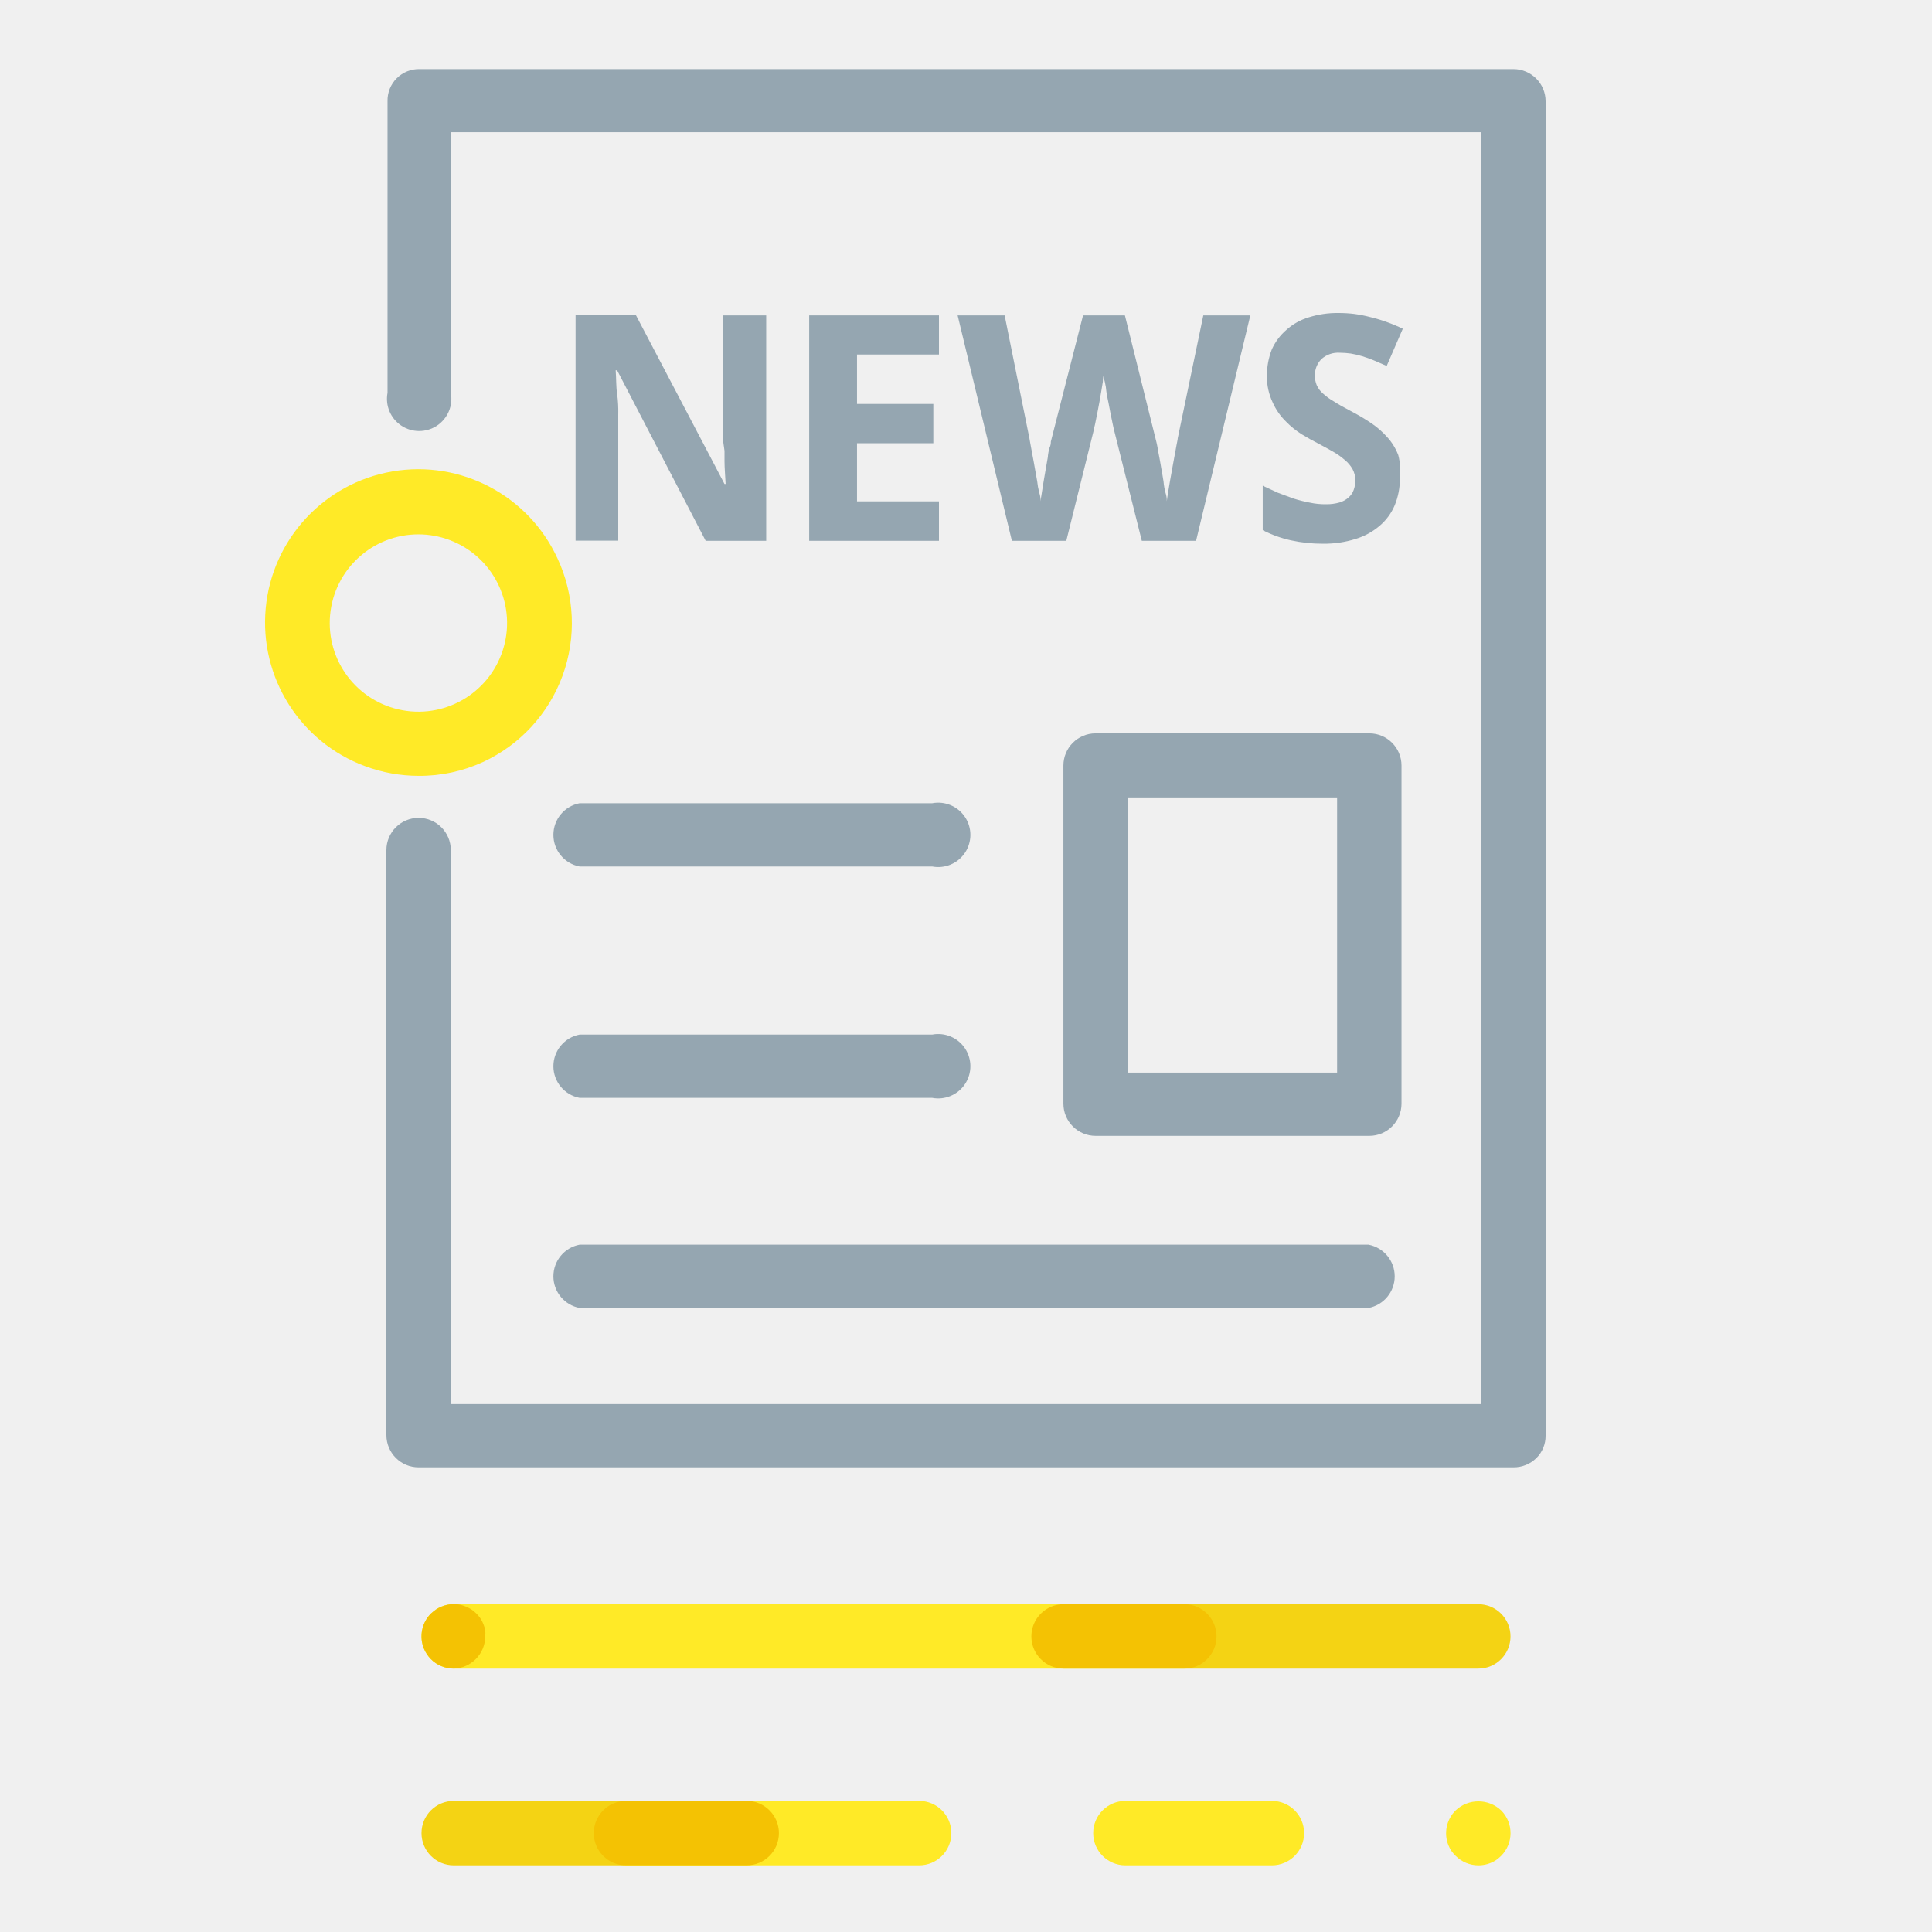
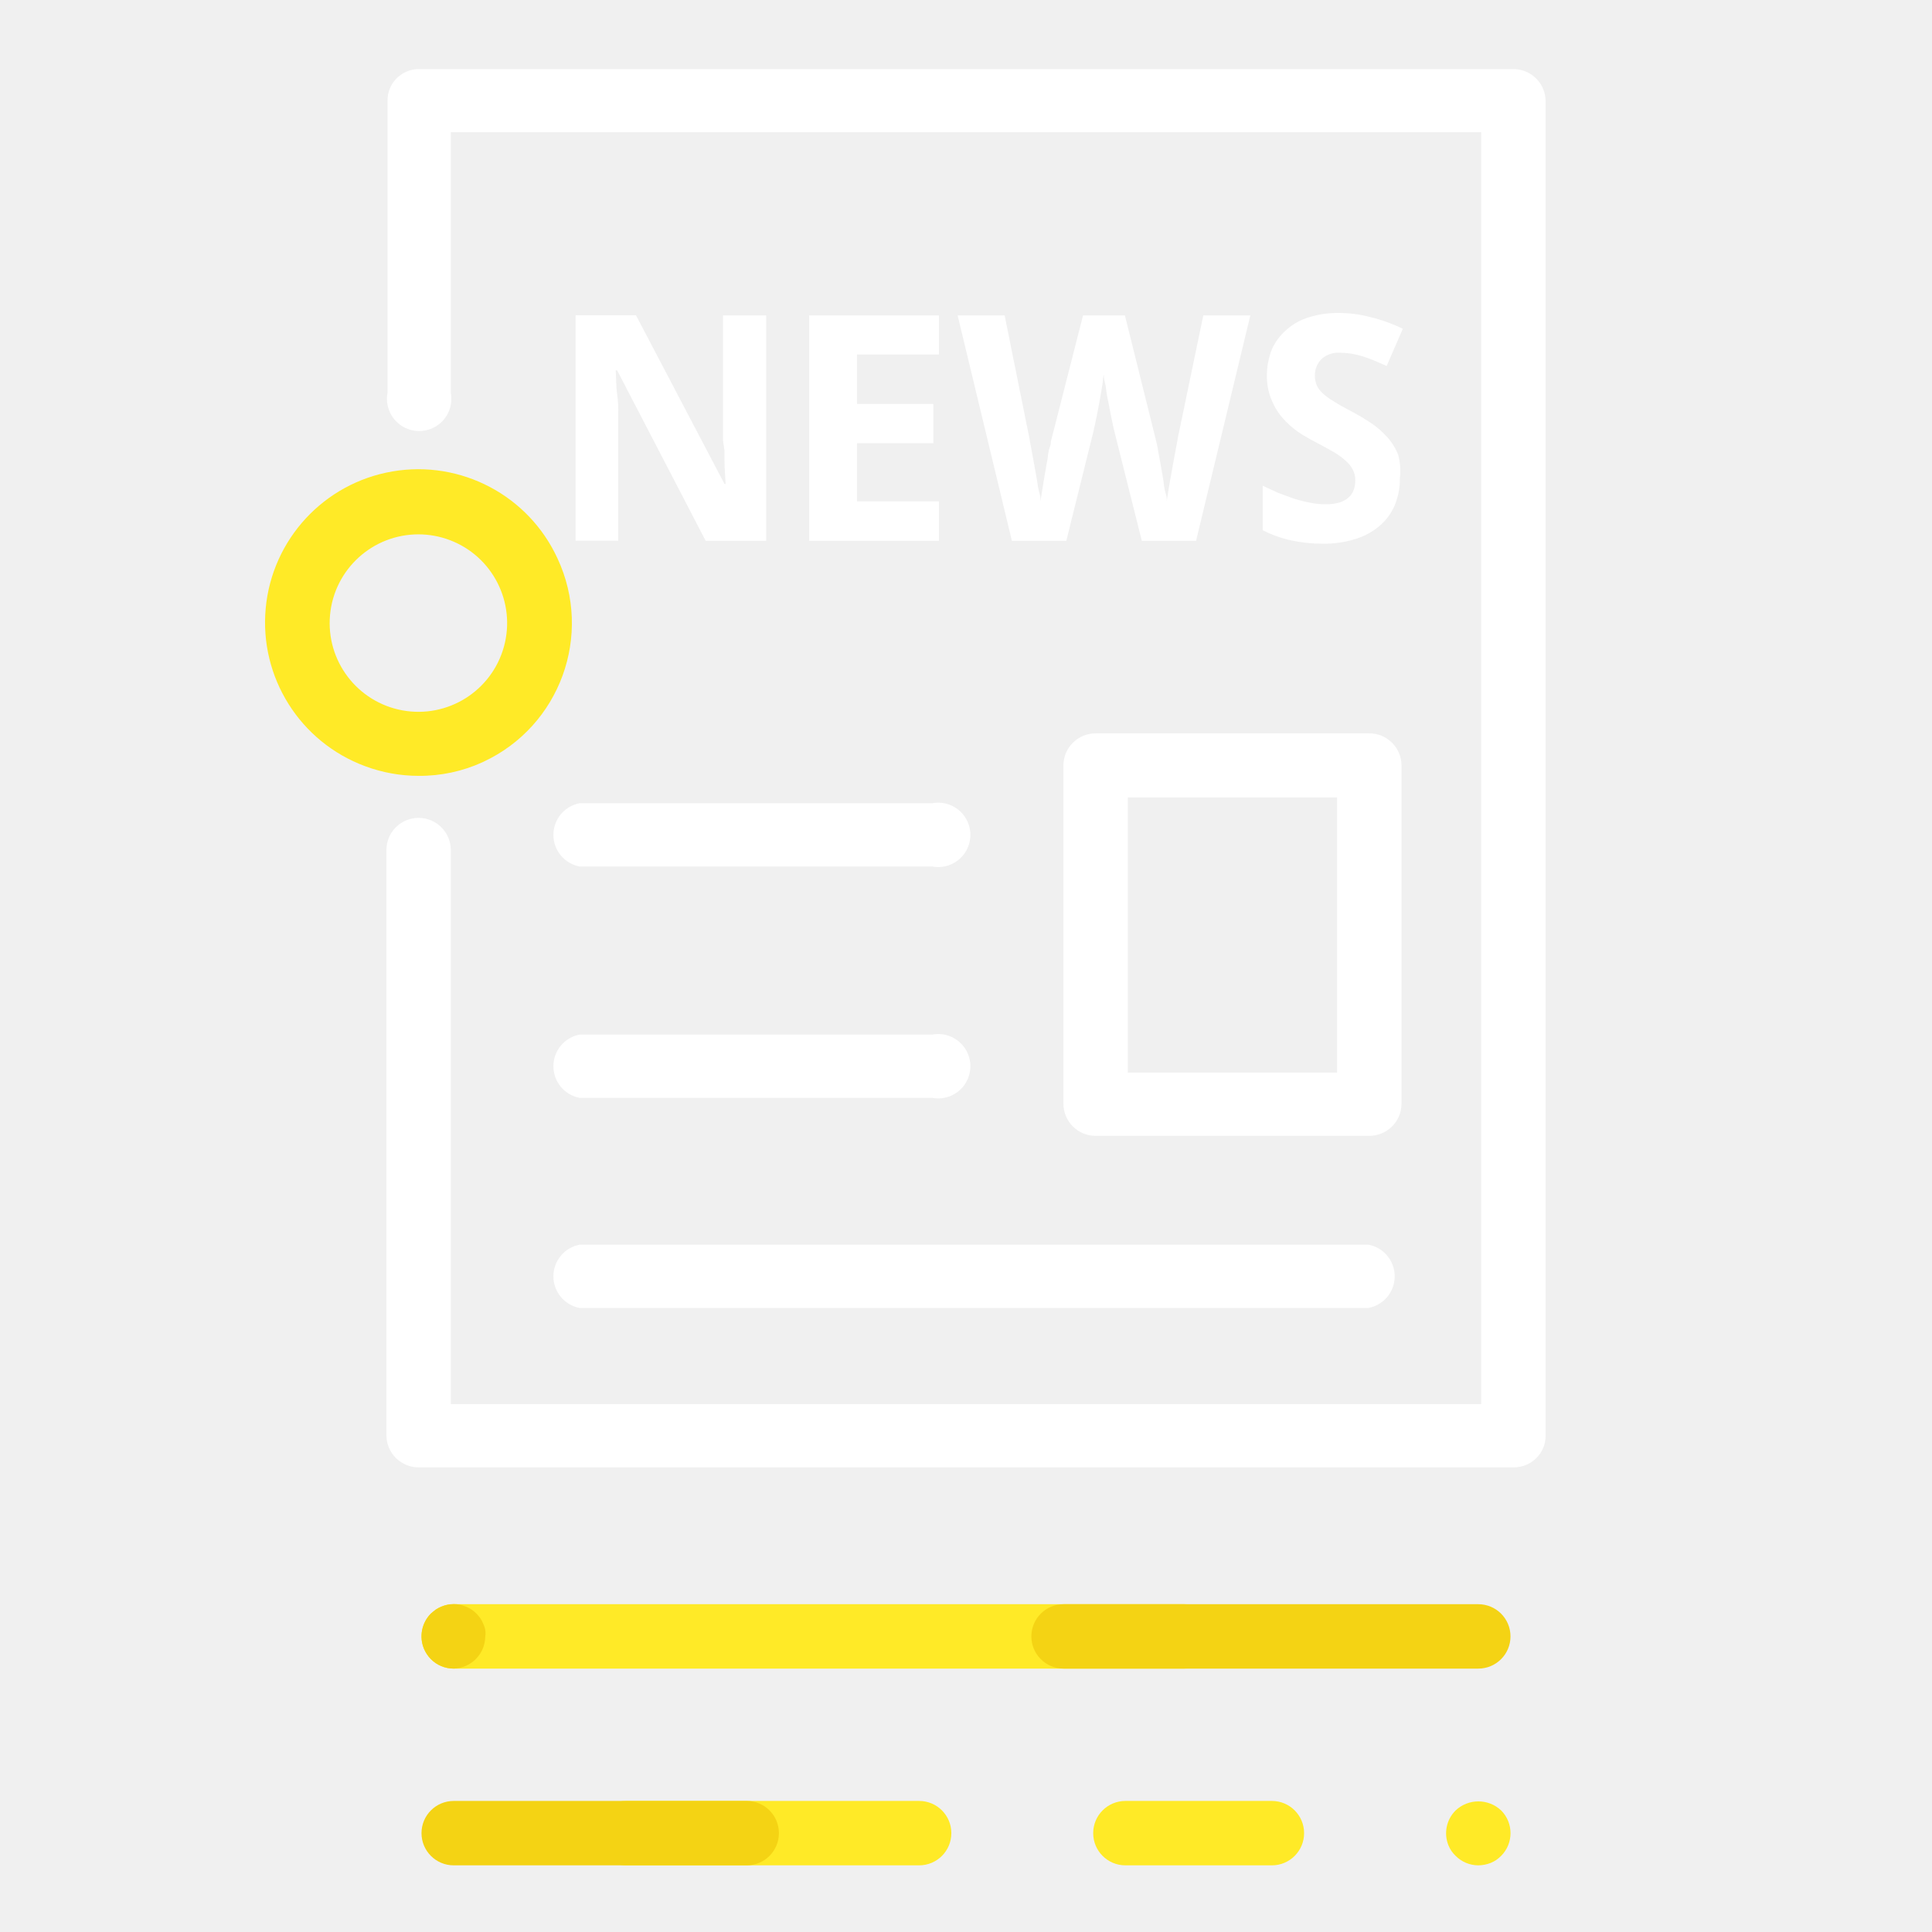
- <svg xmlns="http://www.w3.org/2000/svg" width="120" height="120" viewBox="0 0 120 120">
-   <g id="_02-icon_ocenza_home_noticias" data-name="02-icon_ocenza_home_noticias" style="isolation: isolate">
-     <g id="Capa_1" data-name="Capa 1">
-       <rect id="Rectángulo_2936" data-name="Rectángulo 2936" width="120" height="120" fill="none" />
-       <path id="Trazado_6948" data-name="Trazado 6948" d="M57.09,115.86H38.88a2,2,0,1,1,0-4H57.09a2,2,0,1,1,0,4Z" fill="#ffea27" />
-       <path id="Trazado_6949" data-name="Trazado 6949" d="M79,115.86H69.9a2,2,0,0,1,0-4H79a2,2,0,0,1,0,4Z" fill="#ffea27" />
-       <path id="Trazado_6950" data-name="Trazado 6950" d="M91.82,115.86a2,2,0,0,1-1.41-.59,1.88,1.88,0,0,1-.44-.64,2,2,0,0,1,.44-2.18,2.06,2.06,0,0,1,2.83,0,2,2,0,0,1,0,2.82,2.509,2.509,0,0,1-.31.26,1.995,1.995,0,0,1-1.11.33Z" fill="#ffea27" />
-       <g id="Grupo_8550" data-name="Grupo 8550" style="mix-blend-mode: multiply;isolation: isolate">
-         <path id="Trazado_6951" data-name="Trazado 6951" d="M46.38,115.86H28.18a2,2,0,0,1,0-4h18.2a2,2,0,0,1,0,4Z" fill="#f4d314" />
-       </g>
-       <path id="Trazado_6952" data-name="Trazado 6952" d="M73.56,103.64H28.18a2,2,0,0,1,0-4H73.56a2,2,0,0,1,0,4Z" fill="#ffea27" />
-       <g id="Grupo_8551" data-name="Grupo 8551" style="mix-blend-mode: multiply;isolation: isolate">
-         <path id="Trazado_6953" data-name="Trazado 6953" d="M28.18,103.64a2,2,0,0,1-1.42-.59,2.16,2.16,0,0,1-.43-.65,2.019,2.019,0,0,1,.43-2.18l.31-.25a2.211,2.211,0,0,1,.34-.18,2.4,2.4,0,0,1,.38-.12,2,2,0,0,1,.78,0,2.427,2.427,0,0,1,.72.3,2.48,2.48,0,0,1,.3.25,2.34,2.34,0,0,1,.25.3,1.66,1.66,0,0,1,.18.35,2.65,2.65,0,0,1,.12.37,2.58,2.58,0,0,1,0,.4,2.016,2.016,0,0,1-1.96,2Z" fill="#f4d314" />
-       </g>
-       <g id="Grupo_8552" data-name="Grupo 8552" style="mix-blend-mode: multiply;isolation: isolate">
-         <path id="Trazado_6954" data-name="Trazado 6954" d="M91.82,103.64H66.06a2,2,0,1,1,0-4H91.82a2,2,0,0,1,0,4Z" fill="#f4d314" />
-       </g>
-       <path id="Trazado_6955" data-name="Trazado 6955" d="M26,48.19a9.54,9.54,0,0,1-3.32-.6,9.518,9.518,0,1,1,11.95-12.9h0A9.5,9.5,0,0,1,30,47.33a9.4,9.4,0,0,1-4,.86Zm0-15a5.507,5.507,0,1,0,1.92.35A5.5,5.5,0,0,0,26,33.19Z" fill="#ffea27" />
-       <path id="Trazado_6956" data-name="Trazado 6956" d="M94,91.14H26a2,2,0,0,1-2-2V52.8a2,2,0,0,1,2-2h0a2,2,0,0,1,2,2V87.21H92v-79H28V24.4a2,2,0,1,1-3.93,0V6.29a1.95,1.95,0,0,1,2-2H94a2,2,0,0,1,2,2V89.18a1.92,1.92,0,0,1-.57,1.38,2,2,0,0,1-1.43.58Z" fill="#95a6b1" />
-       <path id="Trazado_6957" data-name="Trazado 6957" d="M85.05,81.24H36a2,2,0,0,1,0-3.93H85a2,2,0,0,1,0,3.93Z" fill="#95a6b1" />
-       <path id="Trazado_6958" data-name="Trazado 6958" d="M85.05,70.55h-17a2,2,0,0,1-2-2v-21a2,2,0,0,1,2-2h17a2,2,0,0,1,2,2v21A2,2,0,0,1,85.05,70.55Zm-15-3.93h13V49.53h-13Z" fill="#95a6b1" />
-       <path id="Trazado_6959" data-name="Trazado 6959" d="M57.92,53.82H36a2,2,0,0,1,0-3.93H57.9a2,2,0,1,1,0,3.93Z" fill="#95a6b1" />
-       <path id="Trazado_6960" data-name="Trazado 6960" d="M57.92,68.19H36a2,2,0,0,1,0-3.93H57.9a2,2,0,1,1,0,3.93Z" fill="#95a6b1" />
-       <path id="Trazado_6961" data-name="Trazado 6961" d="M44.91,19.59v7.78L45,28v.63c0,.47.05.95.07,1.43H45L39.5,19.58H35.75v14H38.4V25.77a7.974,7.974,0,0,0-.07-1.31c-.07-.42-.05-1-.09-1.46h.09l5.5,10.59h3.76v-14Z" fill="#95a6b1" />
-       <path id="Trazado_6962" data-name="Trazado 6962" d="M58.32,22.02V19.59H50.26v14h8.06V31.14H53.23V27.53h4.74V25.09H53.23V22.02Z" fill="#95a6b1" />
-       <path id="Trazado_6963" data-name="Trazado 6963" d="M74.74,19.59l-1.59,7.64c0,.1-.05.25-.08.45s-.08.41-.12.65-.09.5-.14.77-.1.53-.14.78-.08.5-.12.72-.06.4-.08.54a1.464,1.464,0,0,0-.08-.54,3.824,3.824,0,0,1-.12-.69c-.04-.24-.08-.5-.13-.76s-.08-.51-.13-.74-.08-.42-.11-.6-.06-.3-.08-.38l-1.95-7.84h-2.6l-2,7.84a.841.841,0,0,1-.08.38,2.669,2.669,0,0,0-.11.6c-.04.22-.08.47-.13.74s-.09.51-.13.76-.07.47-.11.69-.06.4-.08.54a1.464,1.464,0,0,0-.08-.54,4.871,4.871,0,0,1-.13-.72c-.05-.26-.09-.51-.14-.78s-.09-.53-.14-.77-.08-.46-.12-.65-.06-.35-.08-.45L62.4,19.59H59.48l3.37,14h3.38l1.71-6.89c0-.1.06-.24.09-.42s.08-.37.12-.59.09-.45.13-.68.08-.47.12-.69.07-.42.1-.61a1.686,1.686,0,0,1,.06-.45,1.385,1.385,0,0,0,.06.45,3.826,3.826,0,0,1,.1.62c.03.22.08.45.13.69s.09.46.13.68.09.41.12.58.07.31.09.41l1.73,6.9h3.37l3.37-14Z" fill="#95a6b1" />
-       <path id="Trazado_6964" data-name="Trazado 6964" d="M86.85,28.27a3.53,3.53,0,0,0-.67-1.1,5.31,5.31,0,0,0-1-.88,13.529,13.529,0,0,0-1.32-.78c-.4-.21-.74-.4-1-.57a3.63,3.63,0,0,1-.68-.49,1.51,1.51,0,0,1-.39-.51,1.54,1.54,0,0,1-.12-.63,1.42,1.42,0,0,1,.4-1,1.55,1.55,0,0,1,1.15-.4,5.19,5.19,0,0,1,.68.05,5.73,5.73,0,0,1,.69.16c.24.07.48.16.73.26l.81.35,1-2.31a9.631,9.631,0,0,0-1-.42,9.419,9.419,0,0,0-1-.3,8.19,8.19,0,0,0-1-.2,8.1,8.1,0,0,0-1-.06,5.88,5.88,0,0,0-1.84.27,3.64,3.64,0,0,0-1.39.78,3.52,3.52,0,0,0-.9,1.2,4.49,4.49,0,0,0-.31,1.68A3.72,3.72,0,0,0,79.05,25a3.82,3.82,0,0,0,.81,1.17,5.25,5.25,0,0,0,1,.81c.36.22.69.4,1,.56s.67.36.95.52a4.43,4.43,0,0,1,.73.52,2,2,0,0,1,.47.56,1.42,1.42,0,0,1,.17.7,1.63,1.63,0,0,1-.1.59,1.1,1.1,0,0,1-.32.47,1.43,1.43,0,0,1-.56.31,2.9,2.9,0,0,1-.84.11,4.47,4.47,0,0,1-1-.1,8.64,8.64,0,0,1-1-.25c-.32-.11-.64-.24-1-.37l-.93-.43v2.76a7.14,7.14,0,0,0,1.75.63,9,9,0,0,0,2,.21,6.47,6.47,0,0,0,2-.29,4.14,4.14,0,0,0,1.51-.82,3.41,3.41,0,0,0,.94-1.28,4.31,4.31,0,0,0,.32-1.69A3.86,3.86,0,0,0,86.85,28.27Z" fill="#95a6b1" />
+ <svg xmlns="http://www.w3.org/2000/svg" id="Grupo_8686" data-name="Grupo 8686" width="120" height="120" viewBox="0 0 120 120">
+   <g id="Capa_1" data-name="Capa 1">
+     <rect id="Rectángulo_2956" data-name="Rectángulo 2956" width="120" height="120" fill="none" />
+     <path id="Trazado_7587" data-name="Trazado 7587" d="M57.09,115.86H38.88a2,2,0,1,1,0-4H57.09a2,2,0,1,1,0,4Z" fill="#ffea27" />
+     <path id="Trazado_7588" data-name="Trazado 7588" d="M79,115.86H69.9a2,2,0,0,1,0-4H79a2,2,0,0,1,0,4Z" fill="#ffea27" />
+     <path id="Trazado_7589" data-name="Trazado 7589" d="M91.82,115.86a2,2,0,0,1-1.41-.59,1.874,1.874,0,0,1-.44-.64,2,2,0,0,1,.44-2.18,2.061,2.061,0,0,1,2.83,0,2,2,0,0,1,0,2.82,2.481,2.481,0,0,1-.31.26,2.211,2.211,0,0,1-.34.18A2.183,2.183,0,0,1,91.82,115.86Z" fill="#ffea27" />
+     <g id="Grupo_8683" data-name="Grupo 8683">
+       <path id="Trazado_7590" data-name="Trazado 7590" d="M46.38,115.86H28.18a2,2,0,0,1,0-4h18.2a2,2,0,0,1,0,4Z" fill="#f4d314" />
    </g>
+     <path id="Trazado_7591" data-name="Trazado 7591" d="M73.56,103.64H28.18a2,2,0,0,1,0-4H73.56a2,2,0,0,1,0,4Z" fill="#ffea27" />
+     <g id="Grupo_8684" data-name="Grupo 8684">
+       <path id="Trazado_7592" data-name="Trazado 7592" d="M28.18,103.64a2,2,0,0,1-1.42-.59,2.159,2.159,0,0,1-.43-.65,2.019,2.019,0,0,1,.43-2.18l.31-.25a2.211,2.211,0,0,1,.34-.18,2.4,2.4,0,0,1,.38-.12,2.008,2.008,0,0,1,.78,0,2.427,2.427,0,0,1,.72.3,2.469,2.469,0,0,1,.3.25,2.313,2.313,0,0,1,.25.3,1.655,1.655,0,0,1,.18.35,1.263,1.263,0,0,1,.12.77,2.016,2.016,0,0,1-1.96,2Z" fill="#f4d314" />
+     </g>
+     <g id="Grupo_8685" data-name="Grupo 8685">
+       <path id="Trazado_7593" data-name="Trazado 7593" d="M91.82,103.64H66.06a2,2,0,1,1,0-4H91.82a2,2,0,0,1,0,4Z" fill="#f4d314" />
+     </g>
+     <path id="Trazado_7594" data-name="Trazado 7594" d="M26,48.19a9.525,9.525,0,0,1-3.32-.6,9.518,9.518,0,1,1,11.95-12.9h0a9.5,9.5,0,0,1-4.6,12.624L30,47.33A9.392,9.392,0,0,1,26,48.19Zm0-15a5.511,5.511,0,1,0,1.92.35A5.5,5.5,0,0,0,26,33.19Z" fill="#ffea27" />
+     <path id="Trazado_7595" data-name="Trazado 7595" d="M94,91.14H26a2,2,0,0,1-2-2V52.8a2,2,0,0,1,2-2h0a2,2,0,0,1,2,2V87.21H92v-79H28V24.4a2,2,0,1,1-3.93,0V6.29a1.95,1.95,0,0,1,1.9-2H94a2,2,0,0,1,2,2V89.18a1.921,1.921,0,0,1-.57,1.38A2,2,0,0,1,94,91.14Z" fill="#fff" />
+     <path id="Trazado_7596" data-name="Trazado 7596" d="M85.05,81.24H36a2,2,0,0,1,0-3.93H85a2,2,0,0,1,0,3.93Z" fill="#fff" />
+     <path id="Trazado_7597" data-name="Trazado 7597" d="M85.05,70.55h-17a2,2,0,0,1-2-2v-21a2,2,0,0,1,2-2h17a2,2,0,0,1,2,2v21A2,2,0,0,1,85.05,70.55Zm-15-3.93h13V49.53h-13Z" fill="#fff" />
+     <path id="Trazado_7598" data-name="Trazado 7598" d="M57.92,53.82H36a2,2,0,0,1,0-3.93H57.9a2,2,0,1,1,0,3.93Z" fill="#fff" />
+     <path id="Trazado_7599" data-name="Trazado 7599" d="M57.92,68.19H36a2,2,0,0,1,0-3.93H57.9a2,2,0,1,1,0,3.93Z" fill="#fff" />
+     <path id="Trazado_7600" data-name="Trazado 7600" d="M44.91,19.59v7.78L45,28v.63c0,.47.05.95.07,1.43H45L39.5,19.58H35.75v14H38.4V25.77a7.974,7.974,0,0,0-.07-1.31c-.07-.42-.05-1-.09-1.46h.09l5.5,10.59h3.76v-14Z" fill="#fff" />
+     <path id="Trazado_7601" data-name="Trazado 7601" d="M58.32,22.02V19.59H50.26v14h8.06V31.14H53.23V27.53h4.74V25.09H53.23V22.02Z" fill="#fff" />
+     <path id="Trazado_7602" data-name="Trazado 7602" d="M74.74,19.59l-1.59,7.64c0,.1-.05.25-.08.45s-.08.41-.12.65-.09.5-.14.77-.1.53-.14.78-.08.5-.12.72-.06.4-.08.54a1.464,1.464,0,0,0-.08-.54,3.824,3.824,0,0,1-.12-.69c-.04-.24-.08-.5-.13-.76s-.08-.51-.13-.74-.08-.42-.11-.6-.06-.3-.08-.38l-1.95-7.84h-2.6l-2,7.84a.841.841,0,0,1-.08.38,2.669,2.669,0,0,0-.11.6c-.04.22-.08.47-.13.74s-.09.51-.13.76-.07.47-.11.69-.06.4-.08.54a1.464,1.464,0,0,0-.08-.54,4.872,4.872,0,0,1-.13-.72c-.05-.26-.09-.51-.14-.78s-.09-.53-.14-.77-.08-.46-.12-.65-.06-.35-.08-.45L62.4,19.59H59.48l3.37,14h3.38l1.71-6.89c0-.1.06-.24.09-.42s.08-.37.12-.59.09-.45.13-.68.08-.47.12-.69.07-.42.1-.61a1.686,1.686,0,0,1,.06-.45,1.385,1.385,0,0,0,.06.45,3.826,3.826,0,0,1,.1.62c.03.22.08.45.13.69s.09.46.13.68.09.41.12.58.07.31.09.41l1.73,6.9h3.37l3.37-14Z" fill="#fff" />
+     <path id="Trazado_7603" data-name="Trazado 7603" d="M86.85,28.27a3.519,3.519,0,0,0-.67-1.1,5.3,5.3,0,0,0-1-.88,13.568,13.568,0,0,0-1.32-.78c-.4-.21-.74-.4-1-.57a3.648,3.648,0,0,1-.68-.49,1.511,1.511,0,0,1-.39-.51,1.53,1.53,0,0,1-.12-.63,1.423,1.423,0,0,1,.4-1,1.549,1.549,0,0,1,1.15-.4,5.148,5.148,0,0,1,.68.05,5.611,5.611,0,0,1,.69.16c.24.07.48.16.73.26l.81.35,1-2.31a9.629,9.629,0,0,0-1-.42,9.419,9.419,0,0,0-1-.3,8.306,8.306,0,0,0-1-.2,7.964,7.964,0,0,0-1-.06,5.885,5.885,0,0,0-1.84.27,3.647,3.647,0,0,0-1.39.78,3.516,3.516,0,0,0-.9,1.2,4.489,4.489,0,0,0-.31,1.68A3.718,3.718,0,0,0,79.05,25a3.818,3.818,0,0,0,.81,1.17,5.264,5.264,0,0,0,1,.81c.36.22.69.4,1,.56s.67.36.95.52a4.4,4.4,0,0,1,.73.52,1.994,1.994,0,0,1,.47.56,1.424,1.424,0,0,1,.17.7,1.649,1.649,0,0,1-.1.59,1.1,1.1,0,0,1-.32.47,1.437,1.437,0,0,1-.56.31,2.873,2.873,0,0,1-.84.11,4.484,4.484,0,0,1-1-.1,8.6,8.6,0,0,1-1-.25c-.32-.11-.64-.24-1-.37l-.93-.43v2.76a7.164,7.164,0,0,0,1.75.63,9.03,9.03,0,0,0,2,.21,6.453,6.453,0,0,0,2-.29,4.141,4.141,0,0,0,1.51-.82,3.4,3.4,0,0,0,.94-1.28,4.312,4.312,0,0,0,.32-1.69A3.862,3.862,0,0,0,86.85,28.27Z" fill="#fff" />
  </g>
</svg>
